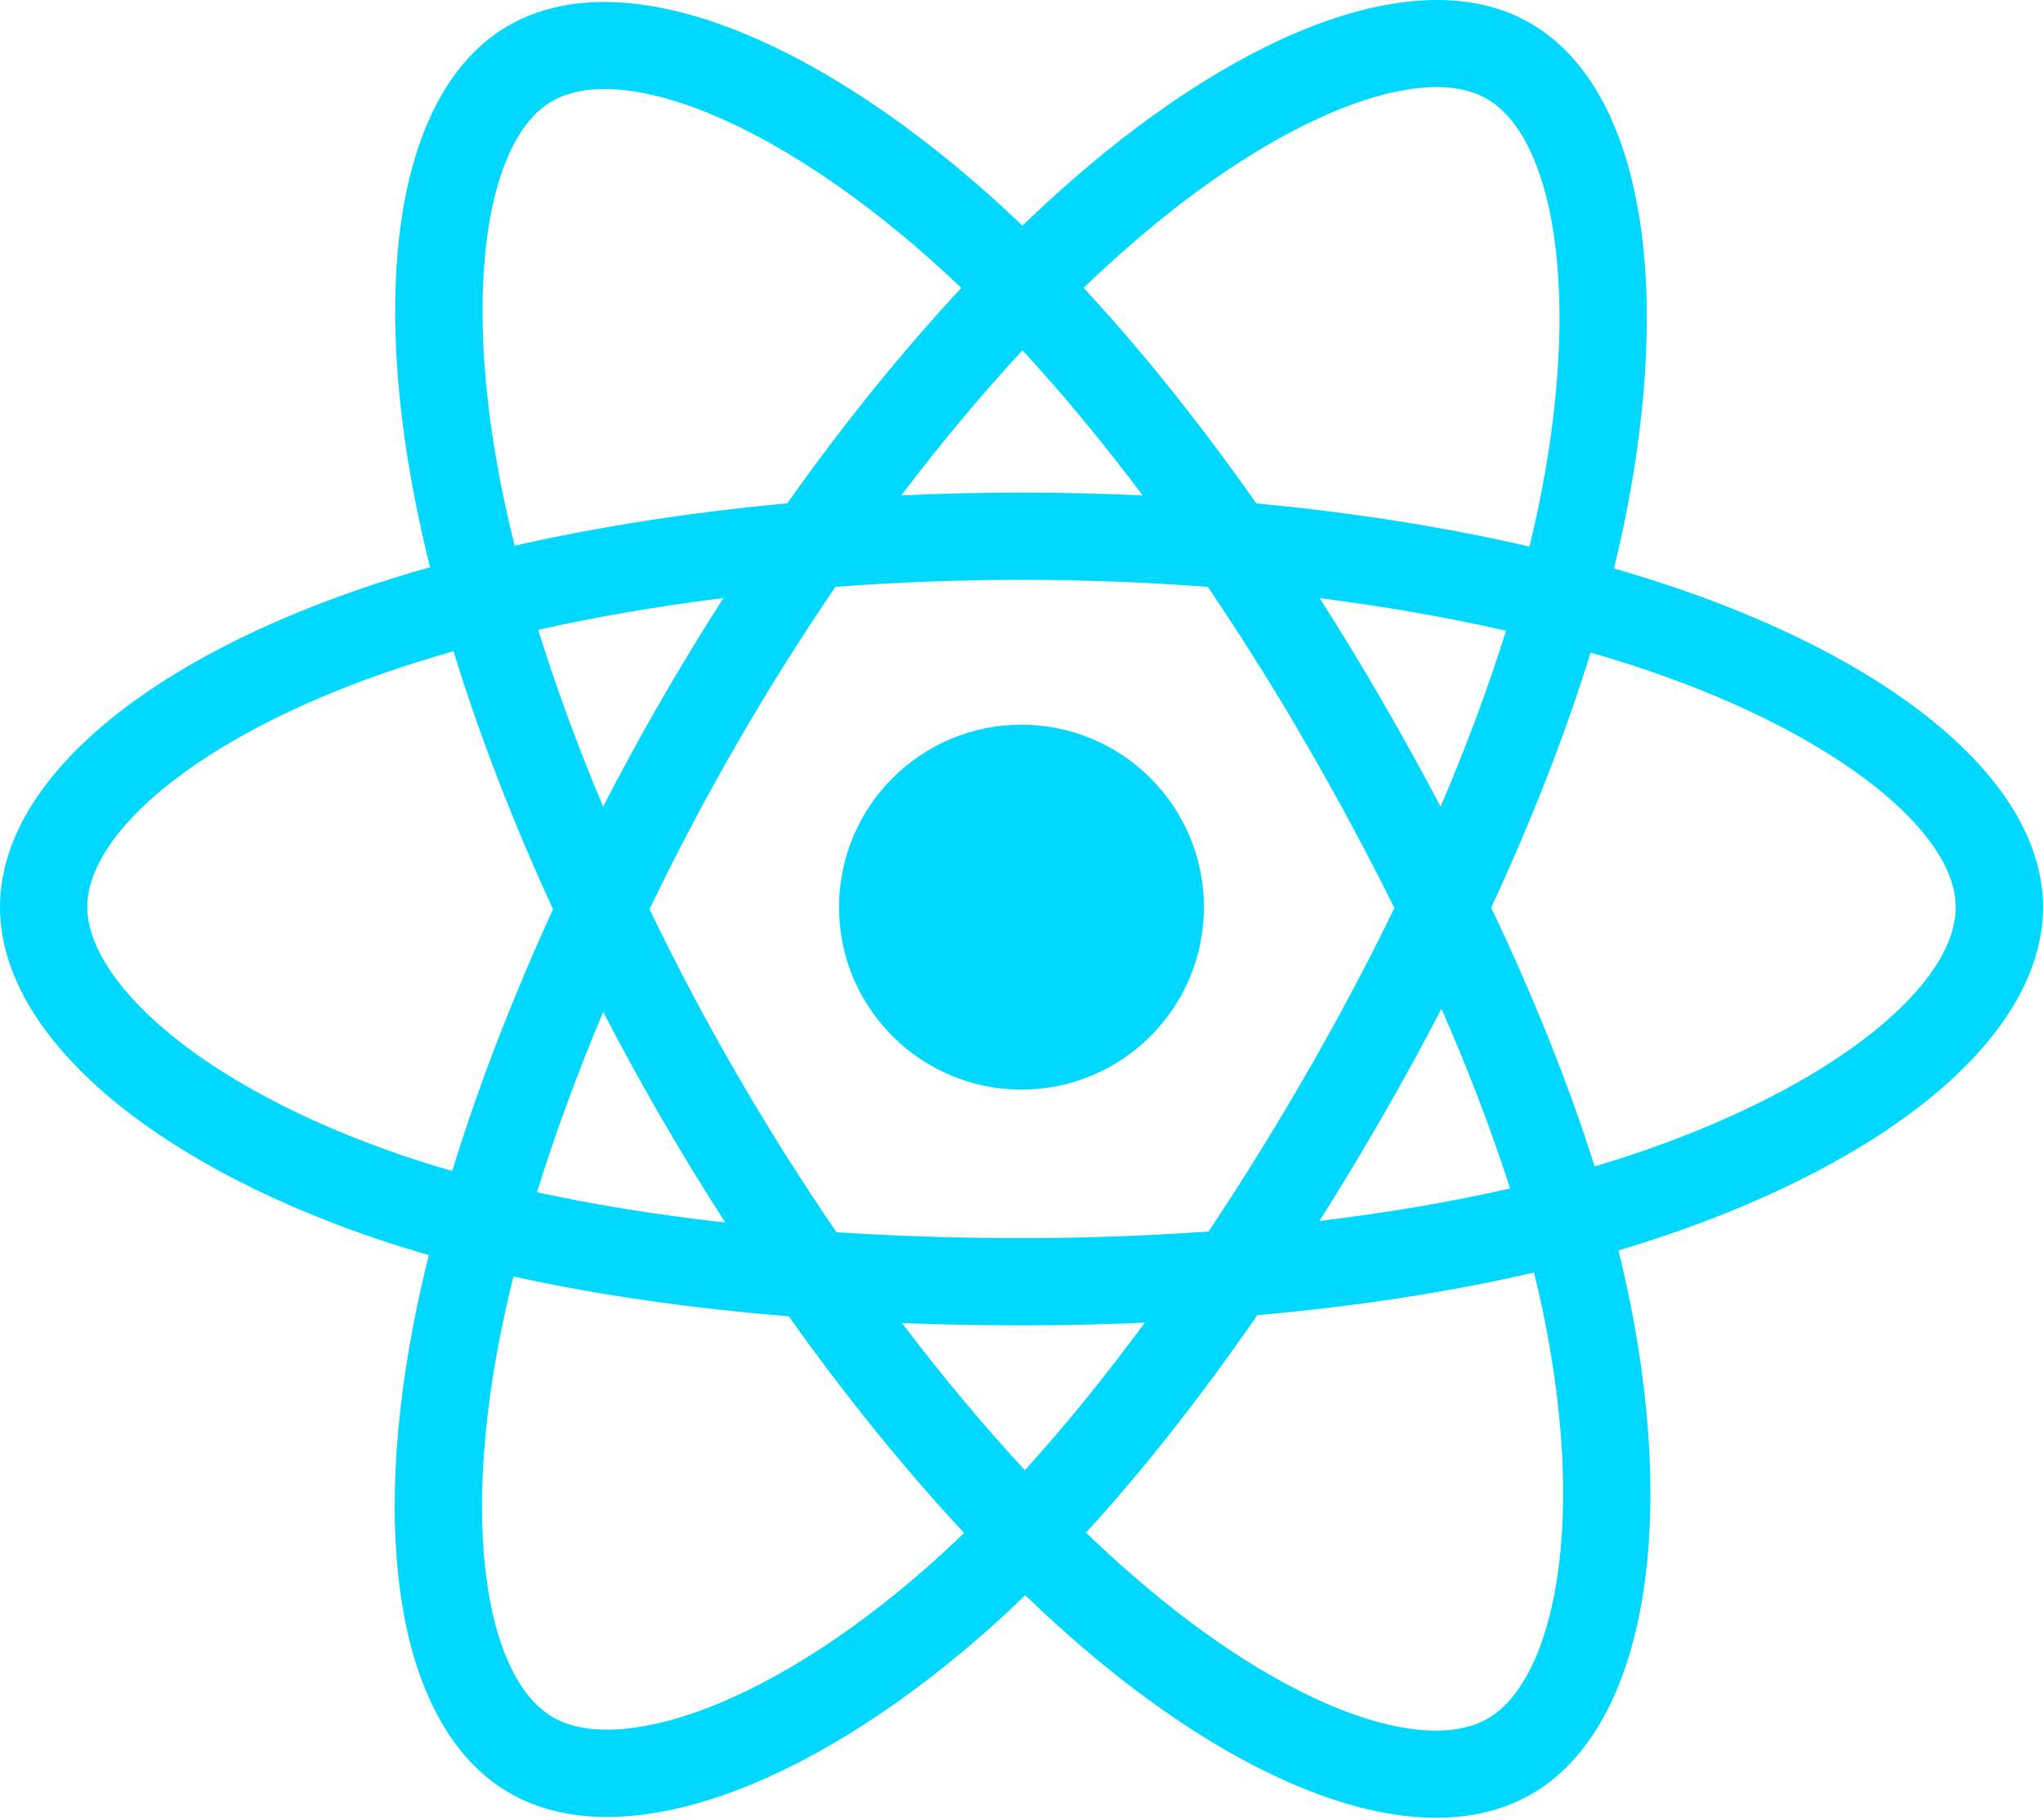
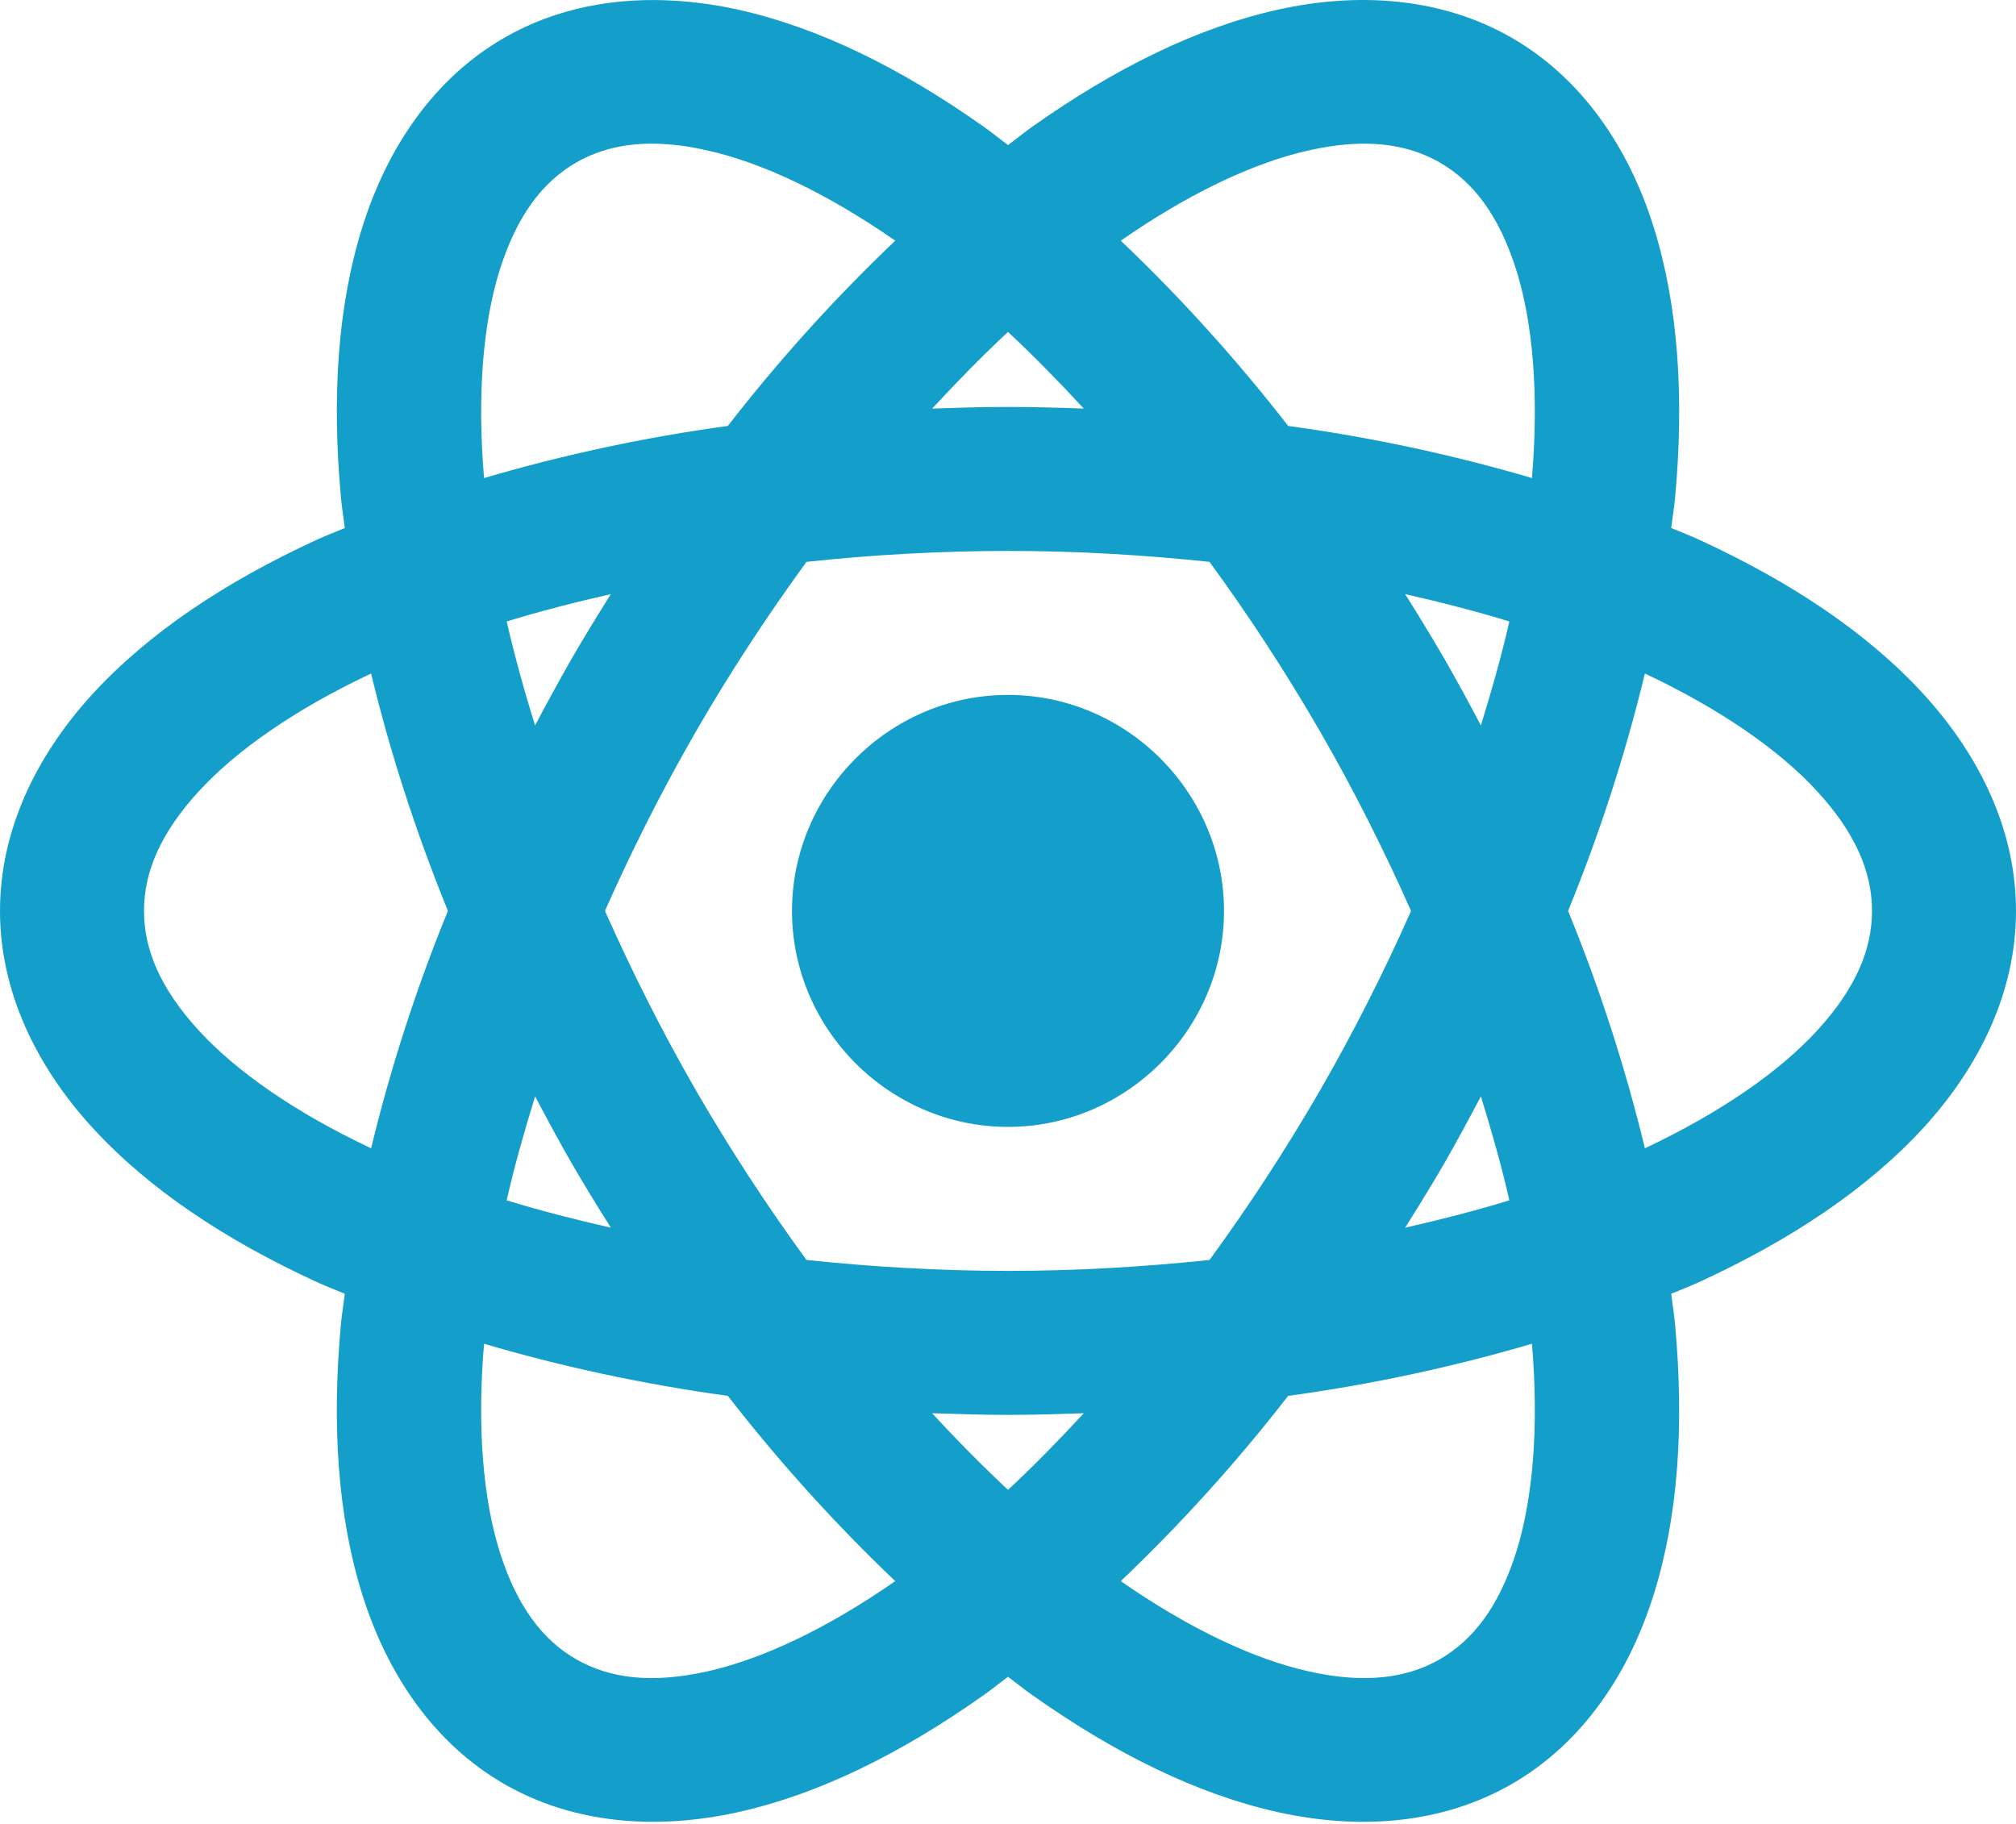
- <svg xmlns="http://www.w3.org/2000/svg" aria-hidden="true" role="img" class="iconify iconify--logos" width="35.93" height="32" preserveAspectRatio="xMidYMid meet" viewBox="0 0 256 228">
-   <path fill="#00D8FF" d="M210.483 73.824a171.49 171.49 0 0 0-8.24-2.597c.465-1.9.893-3.777 1.273-5.621c6.238-30.281 2.16-54.676-11.769-62.708c-13.355-7.7-35.196.329-57.254 19.526a171.23 171.23 0 0 0-6.375 5.848a155.866 155.866 0 0 0-4.241-3.917C100.759 3.829 77.587-4.822 63.673 3.233C50.33 10.957 46.379 33.89 51.995 62.588a170.974 170.974 0 0 0 1.892 8.48c-3.28.932-6.445 1.924-9.474 2.98C17.309 83.498 0 98.307 0 113.668c0 15.865 18.582 31.778 46.812 41.427a145.52 145.52 0 0 0 6.921 2.165a167.467 167.467 0 0 0-2.01 9.138c-5.354 28.2-1.173 50.591 12.134 58.266c13.744 7.926 36.812-.22 59.273-19.855a145.567 145.567 0 0 0 5.342-4.923a168.064 168.064 0 0 0 6.92 6.314c21.758 18.722 43.246 26.282 56.54 18.586c13.731-7.949 18.194-32.003 12.4-61.268a145.016 145.016 0 0 0-1.535-6.842c1.62-.48 3.21-.974 4.76-1.488c29.348-9.723 48.443-25.443 48.443-41.52c0-15.417-17.868-30.326-45.517-39.844Zm-6.365 70.984c-1.4.463-2.836.91-4.3 1.345c-3.24-10.257-7.612-21.163-12.963-32.432c5.106-11 9.31-21.767 12.459-31.957c2.619.758 5.16 1.557 7.61 2.4c23.69 8.156 38.14 20.213 38.14 29.504c0 9.896-15.606 22.743-40.946 31.14Zm-10.514 20.834c2.562 12.94 2.927 24.64 1.23 33.787c-1.524 8.219-4.59 13.698-8.382 15.893c-8.067 4.67-25.32-1.4-43.927-17.412a156.726 156.726 0 0 1-6.437-5.87c7.214-7.889 14.423-17.06 21.459-27.246c12.376-1.098 24.068-2.894 34.671-5.345a134.17 134.17 0 0 1 1.386 6.193ZM87.276 214.515c-7.882 2.783-14.16 2.863-17.955.675c-8.075-4.657-11.432-22.636-6.853-46.752a156.923 156.923 0 0 1 1.869-8.499c10.486 2.32 22.093 3.988 34.498 4.994c7.084 9.967 14.501 19.128 21.976 27.15a134.668 134.668 0 0 1-4.877 4.492c-9.933 8.682-19.886 14.842-28.658 17.94ZM50.35 144.747c-12.483-4.267-22.792-9.812-29.858-15.863c-6.35-5.437-9.555-10.836-9.555-15.216c0-9.322 13.897-21.212 37.076-29.293c2.813-.98 5.757-1.905 8.812-2.773c3.204 10.42 7.406 21.315 12.477 32.332c-5.137 11.18-9.399 22.249-12.634 32.792a134.718 134.718 0 0 1-6.318-1.979Zm12.378-84.26c-4.811-24.587-1.616-43.134 6.425-47.789c8.564-4.958 27.502 2.111 47.463 19.835a144.318 144.318 0 0 1 3.841 3.545c-7.438 7.987-14.787 17.08-21.808 26.988c-12.04 1.116-23.565 2.908-34.161 5.309a160.342 160.342 0 0 1-1.76-7.887Zm110.427 27.268a347.8 347.8 0 0 0-7.785-12.803c8.168 1.033 15.994 2.404 23.343 4.08c-2.206 7.072-4.956 14.465-8.193 22.045a381.151 381.151 0 0 0-7.365-13.322Zm-45.032-43.861c5.044 5.465 10.096 11.566 15.065 18.186a322.04 322.04 0 0 0-30.257-.006c4.974-6.559 10.069-12.652 15.192-18.18ZM82.802 87.83a323.167 323.167 0 0 0-7.227 13.238c-3.184-7.553-5.909-14.98-8.134-22.152c7.304-1.634 15.093-2.97 23.209-3.984a321.524 321.524 0 0 0-7.848 12.897Zm8.081 65.352c-8.385-.936-16.291-2.203-23.593-3.793c2.26-7.3 5.045-14.885 8.298-22.6a321.187 321.187 0 0 0 7.257 13.246c2.594 4.48 5.28 8.868 8.038 13.147Zm37.542 31.03c-5.184-5.592-10.354-11.779-15.403-18.433c4.902.192 9.899.29 14.978.29c5.218 0 10.376-.117 15.453-.343c-4.985 6.774-10.018 12.97-15.028 18.486Zm52.198-57.817c3.422 7.8 6.306 15.345 8.596 22.52c-7.422 1.694-15.436 3.058-23.88 4.071a382.417 382.417 0 0 0 7.859-13.026a347.403 347.403 0 0 0 7.425-13.565Zm-16.898 8.101a358.557 358.557 0 0 1-12.281 19.815a329.4 329.4 0 0 1-23.444.823c-7.967 0-15.716-.248-23.178-.732a310.202 310.202 0 0 1-12.513-19.846h.001a307.41 307.41 0 0 1-10.923-20.627a310.278 310.278 0 0 1 10.89-20.637l-.001.001a307.318 307.318 0 0 1 12.413-19.761c7.613-.576 15.42-.876 23.31-.876H128c7.926 0 15.743.303 23.354.883a329.357 329.357 0 0 1 12.335 19.695a358.489 358.489 0 0 1 11.036 20.54a329.472 329.472 0 0 1-11 20.722Zm22.56-122.124c8.572 4.944 11.906 24.881 6.52 51.026c-.344 1.668-.73 3.367-1.15 5.09c-10.622-2.452-22.155-4.275-34.23-5.408c-7.034-10.017-14.323-19.124-21.64-27.008a160.789 160.789 0 0 1 5.888-5.4c18.9-16.447 36.564-22.941 44.612-18.3ZM128 90.808c12.625 0 22.86 10.235 22.86 22.86s-10.235 22.86-22.86 22.86s-22.86-10.235-22.86-22.86s10.235-22.86 22.86-22.86Z" />
+ <svg xmlns="http://www.w3.org/2000/svg" width="105" height="95" viewBox="0 0 105 95" fill="none">
+   <path d="M35.265 0.045C32.096 -0.169 28.98 0.401 26.25 1.976C22.609 4.076 20.183 7.665 18.881 11.801C17.58 15.926 17.28 20.689 17.756 25.89C17.801 26.415 17.895 26.966 17.959 27.502C17.464 27.712 16.939 27.907 16.459 28.132C11.719 30.319 7.747 32.959 4.819 36.15C1.894 39.345 0 43.237 0 47.445C0 51.649 1.894 55.545 4.819 58.74C7.744 61.931 11.719 64.571 16.459 66.757C16.939 66.982 17.464 67.177 17.959 67.387C17.895 67.924 17.801 68.475 17.753 69C17.28 74.201 17.58 78.96 18.881 83.092C20.183 87.225 22.609 90.81 26.25 92.914C29.891 95.014 34.208 95.325 38.438 94.387C42.667 93.45 46.939 91.324 51.203 88.312C51.634 88.012 52.065 87.656 52.5 87.334C52.931 87.656 53.362 88.009 53.797 88.312C58.061 91.324 62.333 93.45 66.562 94.387C70.793 95.325 75.109 95.017 78.75 92.914C82.391 90.814 84.817 87.225 86.119 83.089C87.42 78.964 87.72 74.201 87.244 69C87.199 68.475 87.105 67.924 87.041 67.387C87.536 67.177 88.061 66.982 88.541 66.757C93.281 64.571 97.252 61.931 100.181 58.74C103.106 55.545 105 51.652 105 47.445C105 43.241 103.106 39.345 100.181 36.15C97.256 32.959 93.281 30.319 88.541 28.132C88.061 27.907 87.536 27.712 87.041 27.502C87.105 26.966 87.199 26.415 87.248 25.89C87.72 20.689 87.42 15.93 86.119 11.797C84.817 7.665 82.391 4.08 78.75 1.976C75.109 -0.124 70.793 -0.435 66.562 0.502C62.333 1.44 58.061 3.566 53.797 6.577C53.366 6.877 52.935 7.234 52.5 7.556C52.069 7.234 51.638 6.881 51.203 6.577C46.939 3.566 42.667 1.44 38.438 0.502C37.393 0.268 36.333 0.118 35.265 0.045ZM34.778 7.515C35.415 7.56 36.094 7.665 36.818 7.83C39.653 8.456 43.046 10.046 46.627 12.536C43.483 15.529 40.569 18.754 37.909 22.185C33.614 22.77 29.37 23.678 25.211 24.9C24.844 20.557 25.159 16.822 26.029 14.055C26.925 11.22 28.26 9.48 30 8.471C31.305 7.721 32.858 7.369 34.774 7.515H34.778ZM70.226 7.515C72.139 7.369 73.695 7.721 75 8.471C76.74 9.476 78.075 11.22 78.971 14.055C79.841 16.822 80.156 20.557 79.789 24.9C75.63 23.678 71.386 22.77 67.091 22.185C64.431 18.754 61.517 15.529 58.373 12.536C61.954 10.046 65.347 8.456 68.183 7.83C68.906 7.669 69.585 7.56 70.226 7.515ZM52.5 17.291C53.816 18.51 55.133 19.864 56.449 21.281C55.133 21.229 53.817 21.2 52.5 21.195C51.169 21.195 49.86 21.236 48.551 21.281C49.864 19.864 51.184 18.51 52.5 17.291ZM52.5 28.695C56.119 28.695 59.625 28.909 62.996 29.265C65.064 32.096 66.981 35.035 68.737 38.07C70.545 41.201 72.112 44.344 73.493 47.445C72.074 50.652 70.487 53.781 68.737 56.82C66.981 59.854 65.064 62.793 62.996 65.625C59.621 65.981 56.119 66.195 52.5 66.195C48.881 66.195 45.375 65.981 42.004 65.625C39.936 62.793 38.019 59.854 36.263 56.82C34.455 53.689 32.888 50.546 31.508 47.445C32.884 44.344 34.455 41.201 36.263 38.07C38.07 34.939 40.009 32.006 42.004 29.265C45.49 28.89 48.994 28.699 52.5 28.695ZM31.815 30.945C31.121 32.051 30.431 33.165 29.767 34.32C29.114 35.464 28.482 36.619 27.87 37.785C27.308 35.999 26.813 34.193 26.389 32.37C28.102 31.841 29.933 31.372 31.815 30.945ZM73.185 30.945C75.067 31.372 76.897 31.841 78.611 32.37C78.214 34.121 77.7 35.94 77.13 37.785C76.518 36.619 75.885 35.464 75.233 34.32C74.57 33.183 73.887 32.058 73.185 30.945ZM19.328 35.081C20.288 39.075 21.611 43.219 23.329 47.445C21.687 51.46 20.349 55.593 19.328 59.809C15.386 57.952 12.307 55.807 10.35 53.67C8.344 51.48 7.5 49.455 7.5 47.445C7.5 45.435 8.344 43.41 10.35 41.22C12.307 39.082 15.386 36.937 19.328 35.081ZM85.672 35.081C89.614 36.937 92.692 39.082 94.65 41.22C96.656 43.41 97.5 45.435 97.5 47.445C97.5 49.455 96.656 51.48 94.65 53.67C92.692 55.807 89.614 57.952 85.672 59.809C84.651 55.593 83.313 51.46 81.671 47.445C83.312 43.429 84.65 39.297 85.672 35.081ZM52.5 36.195C46.331 36.195 41.25 41.276 41.25 47.445C41.25 53.614 46.331 58.695 52.5 58.695C58.669 58.695 63.75 53.614 63.75 47.445C63.75 41.276 58.669 36.195 52.5 36.195ZM27.87 57.105C28.481 58.26 29.1 59.415 29.764 60.57C30.431 61.725 31.121 62.839 31.815 63.945C29.933 63.517 28.102 63.049 26.389 62.52C26.786 60.769 27.3 58.95 27.87 57.105ZM77.13 57.105C77.7 58.95 78.218 60.769 78.611 62.52C76.897 63.049 75.067 63.517 73.185 63.945C73.879 62.839 74.569 61.725 75.236 60.57C75.9 59.415 76.519 58.26 77.13 57.105ZM25.211 69.99C29.149 71.152 33.398 72.082 37.909 72.705C40.57 76.134 43.484 79.359 46.627 82.354C43.046 84.844 39.653 86.434 36.818 87.06C33.919 87.705 31.74 87.42 30 86.419C28.26 85.414 26.925 83.67 26.029 80.835C25.159 78.067 24.844 74.332 25.211 69.99ZM79.789 69.99C80.156 74.332 79.841 78.067 78.971 80.835C78.075 83.67 76.74 85.41 75 86.419C73.26 87.42 71.081 87.705 68.183 87.06C65.347 86.434 61.954 84.844 58.373 82.354C61.517 79.361 64.431 76.135 67.091 72.705C71.386 72.119 75.63 71.212 79.789 69.99ZM48.551 73.609C49.86 73.654 51.169 73.695 52.5 73.695C53.831 73.695 55.14 73.654 56.449 73.609C55.136 75.026 53.816 76.38 52.5 77.599C51.133 76.319 49.816 74.988 48.551 73.609Z" fill="#149ECA" />
</svg>
